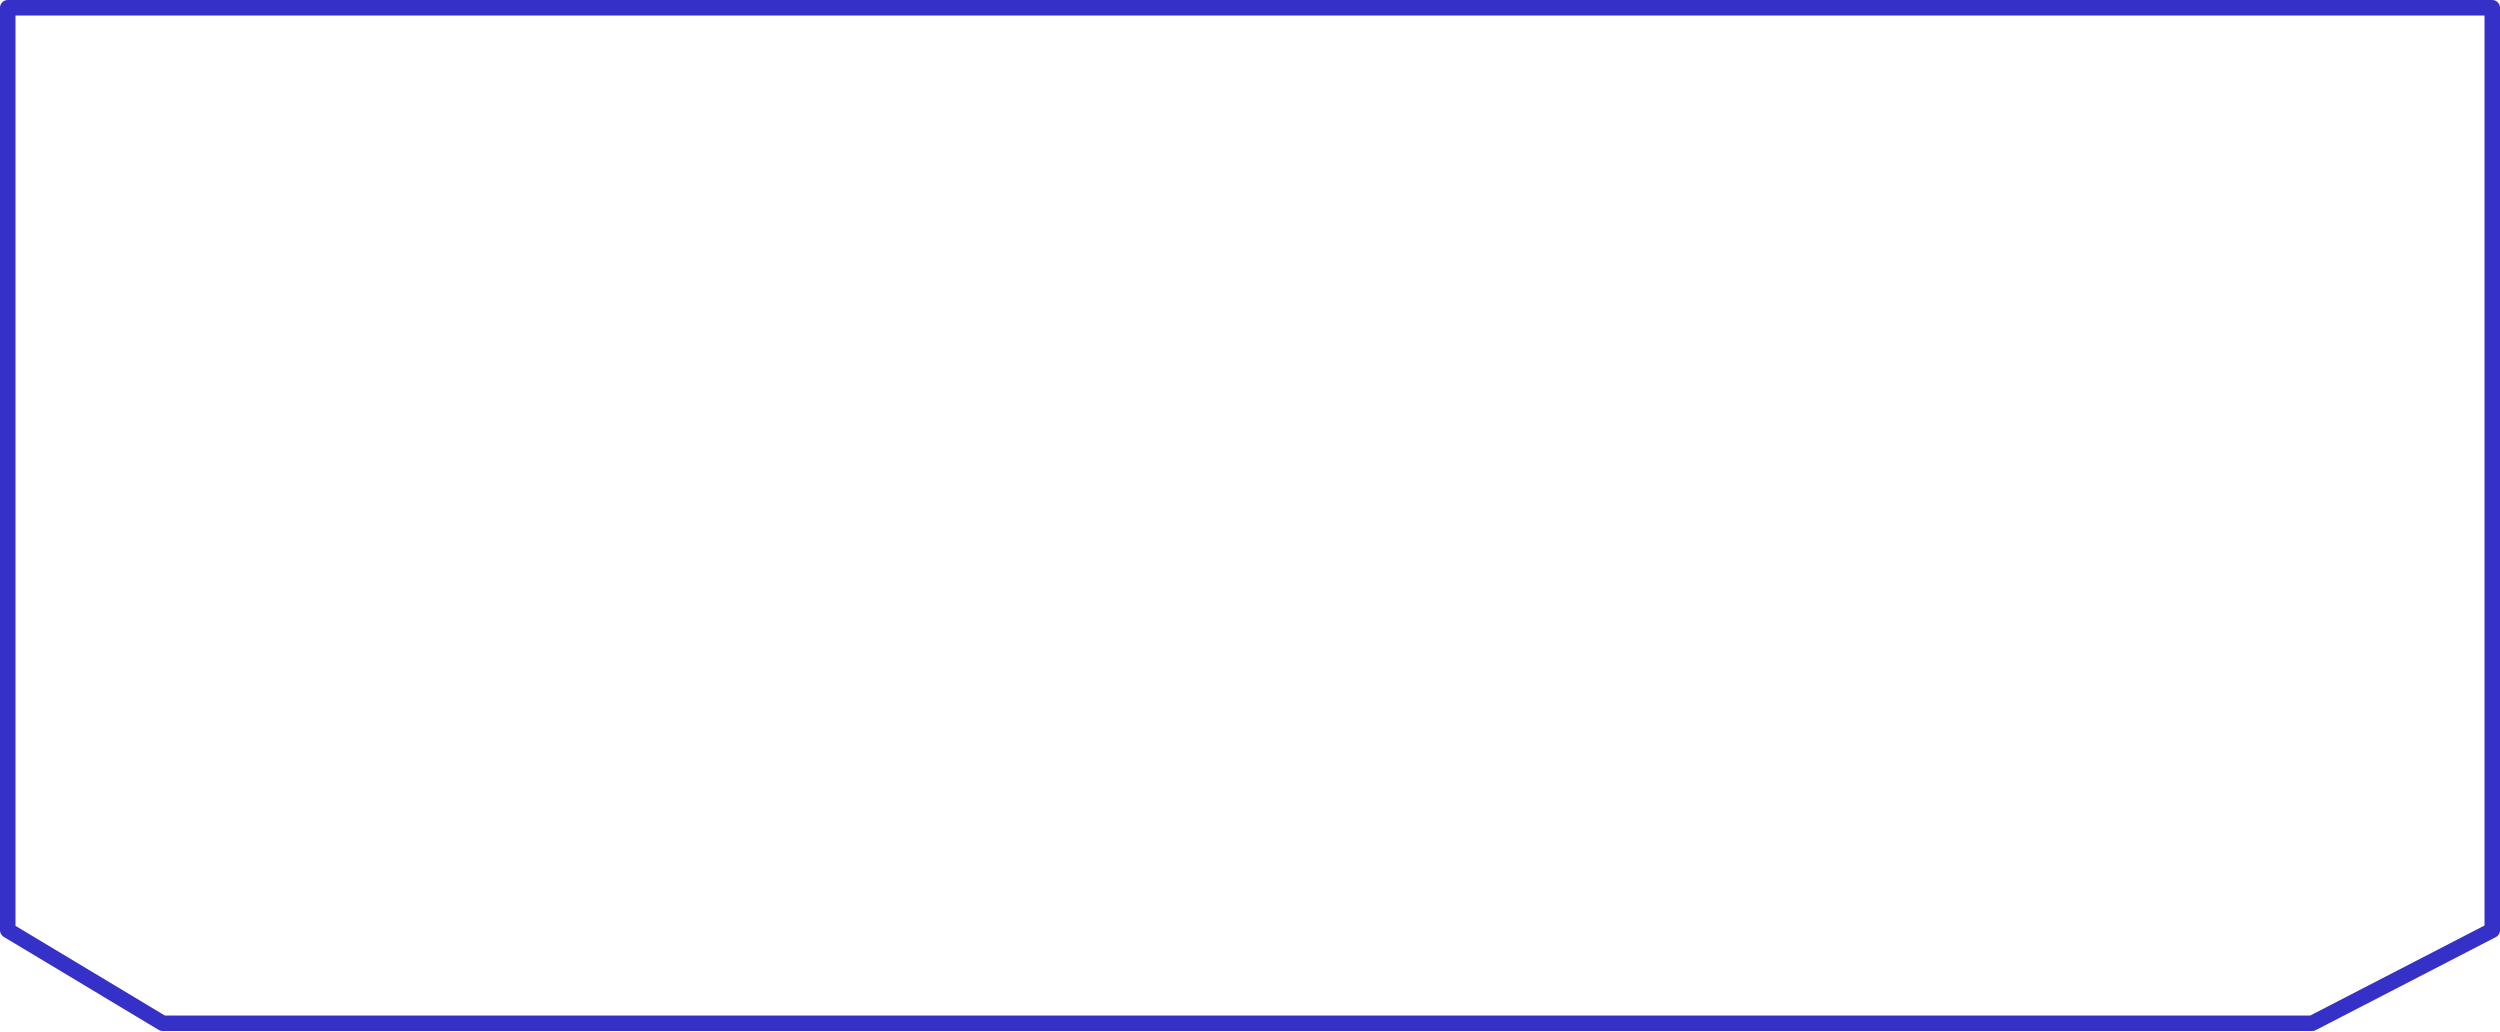
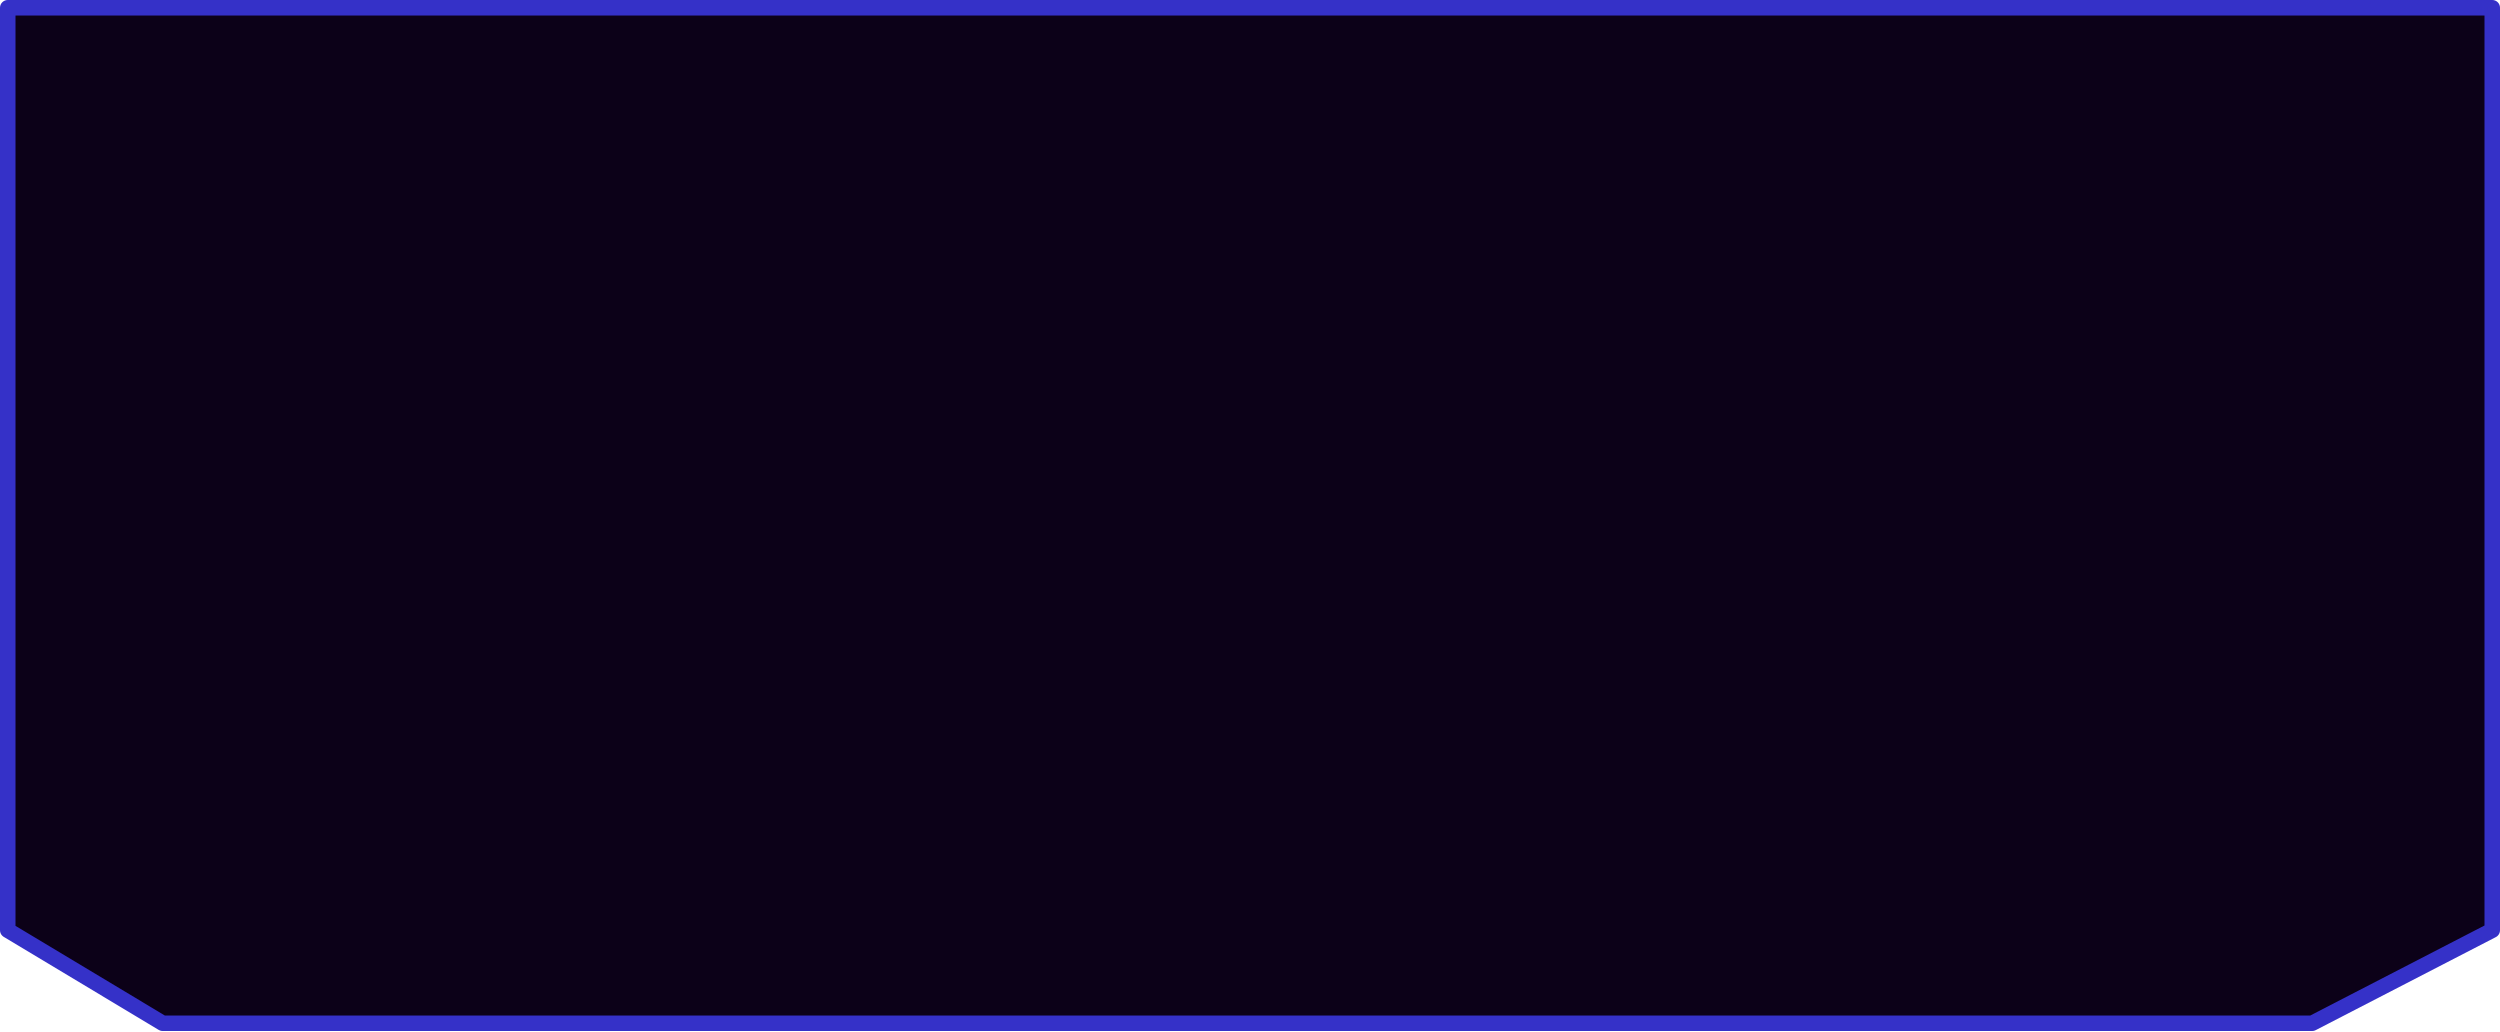
- <svg xmlns="http://www.w3.org/2000/svg" preserveAspectRatio="none" viewBox="0 0 645 266" fill="none">
+ <svg xmlns="http://www.w3.org/2000/svg" preserveAspectRatio="none" viewBox="0 0 645 266" fill="#0C0118">
  <path d="M2 240V2H43.468H610.026H643V240L596.536 264H41.969L2 240Z" stroke="#3531C8" stroke-width="4" stroke-linejoin="round" />
</svg>
